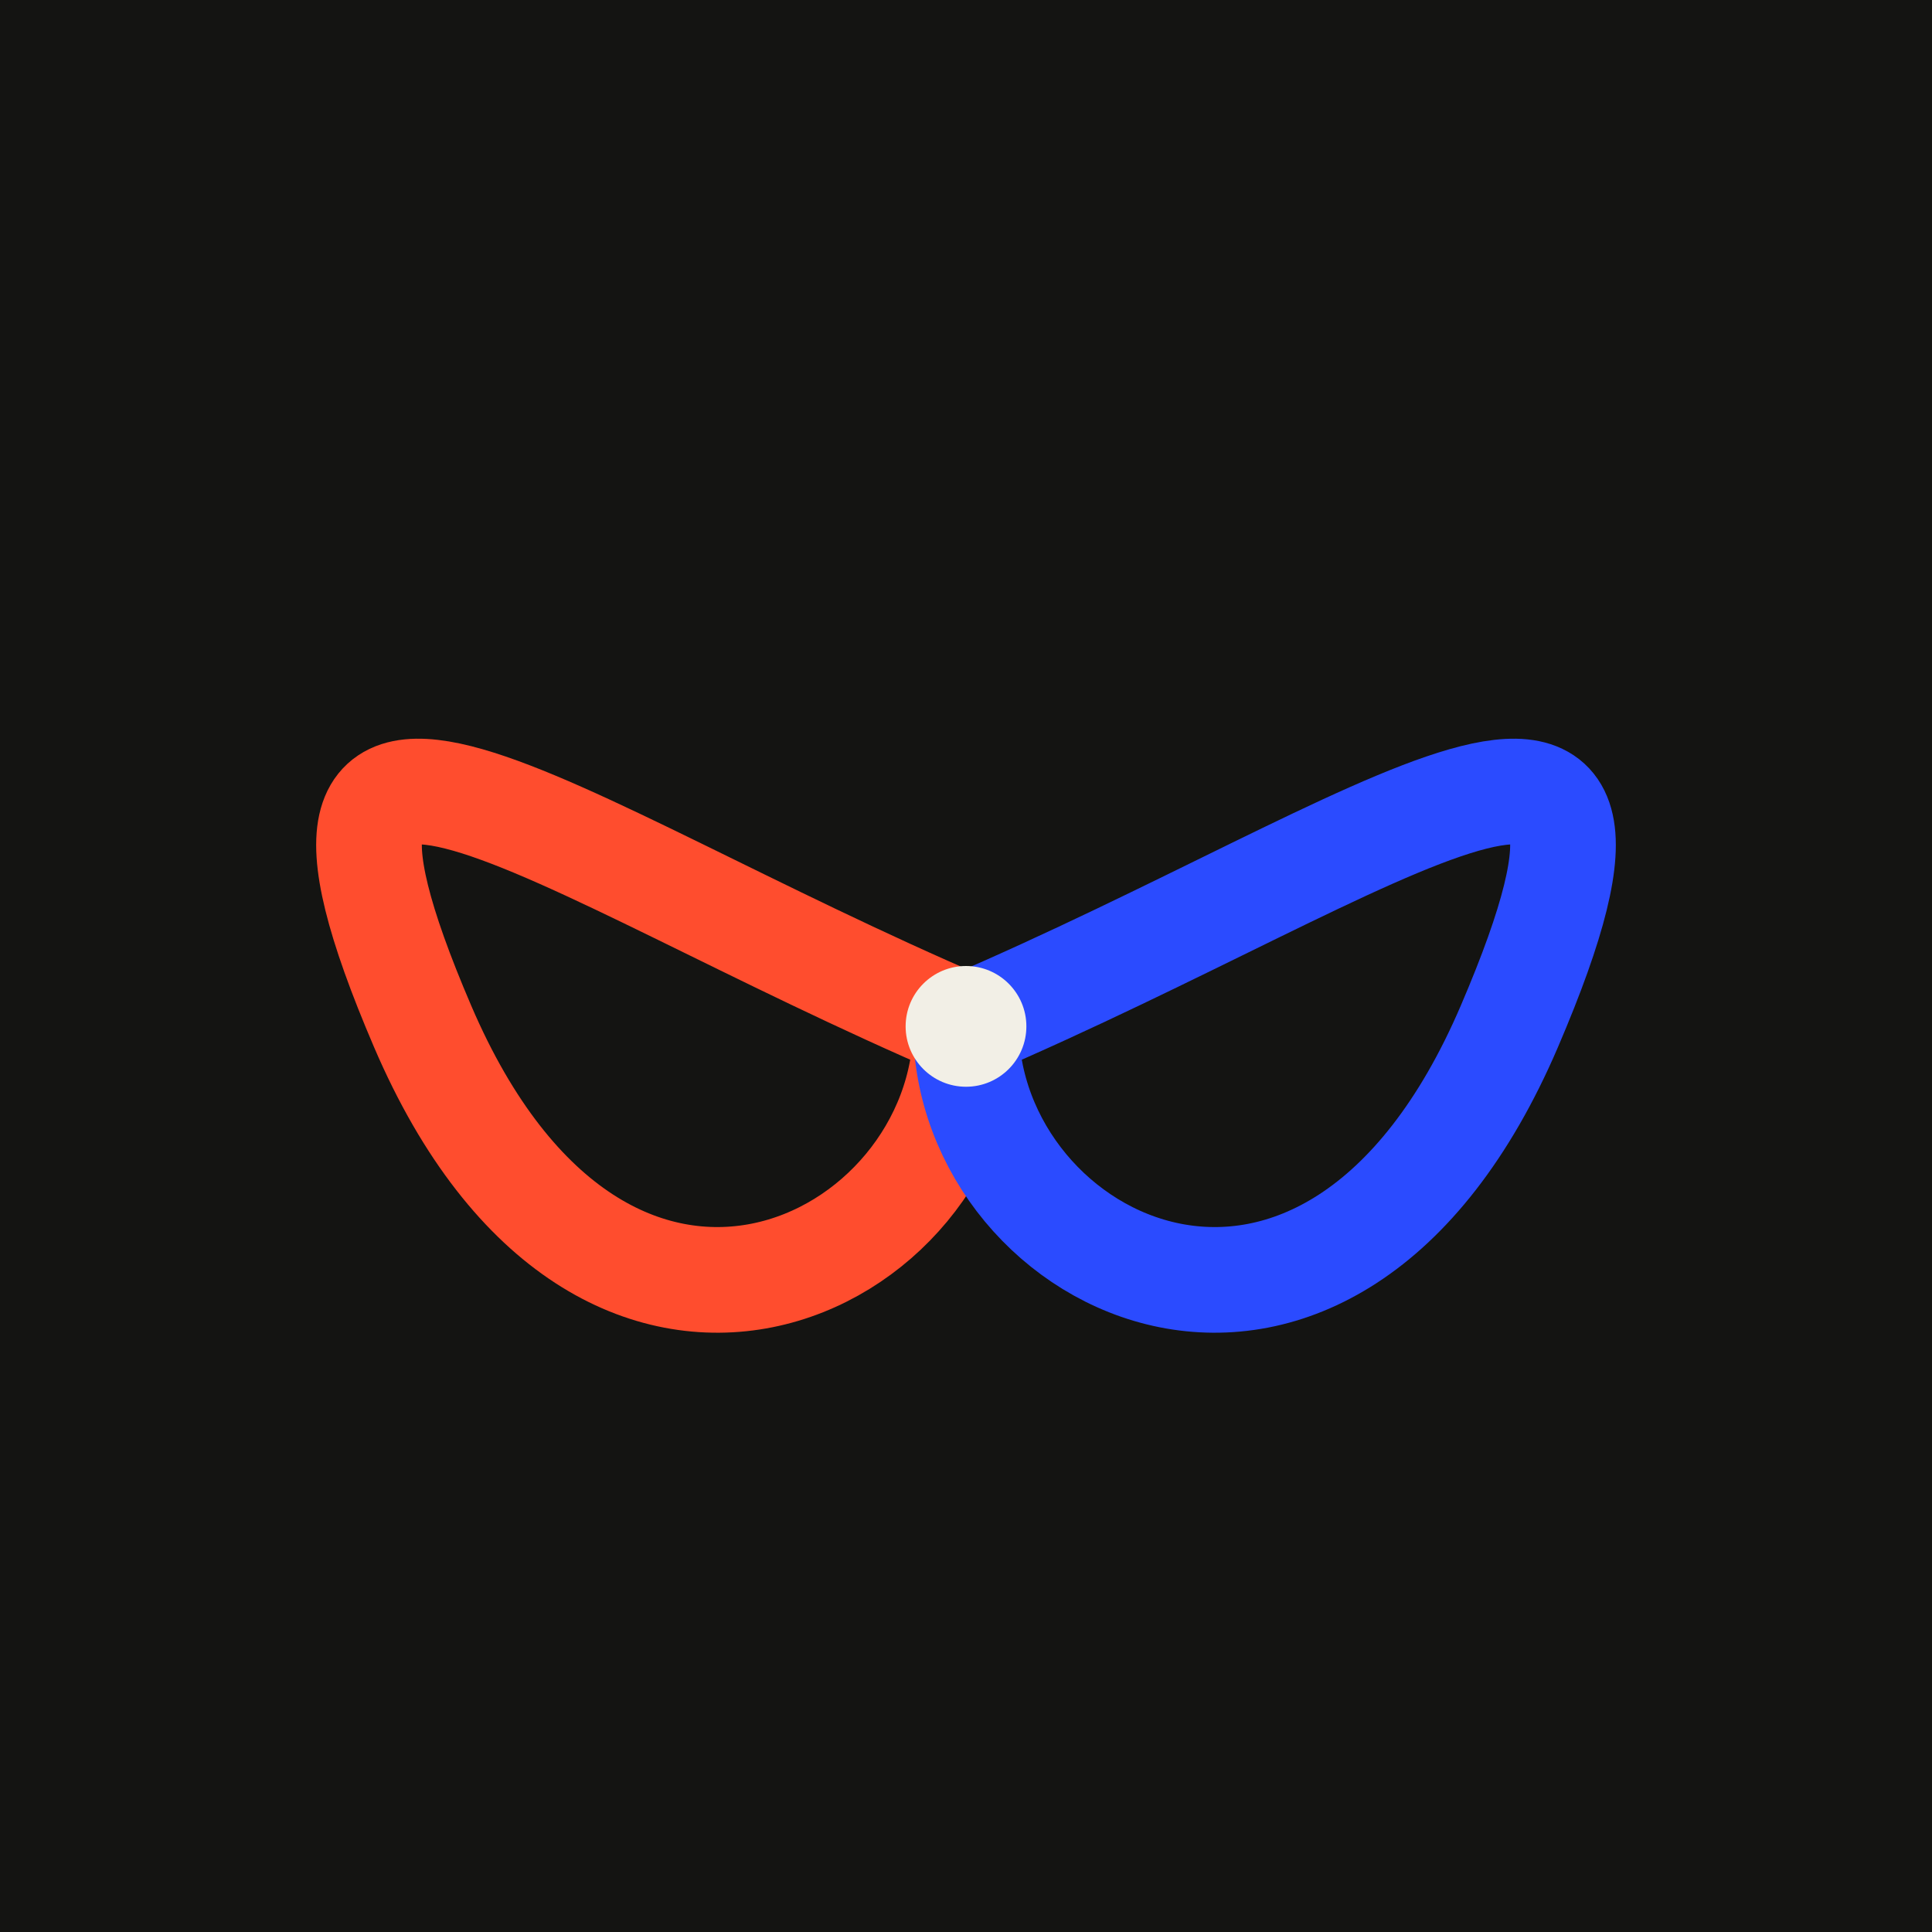
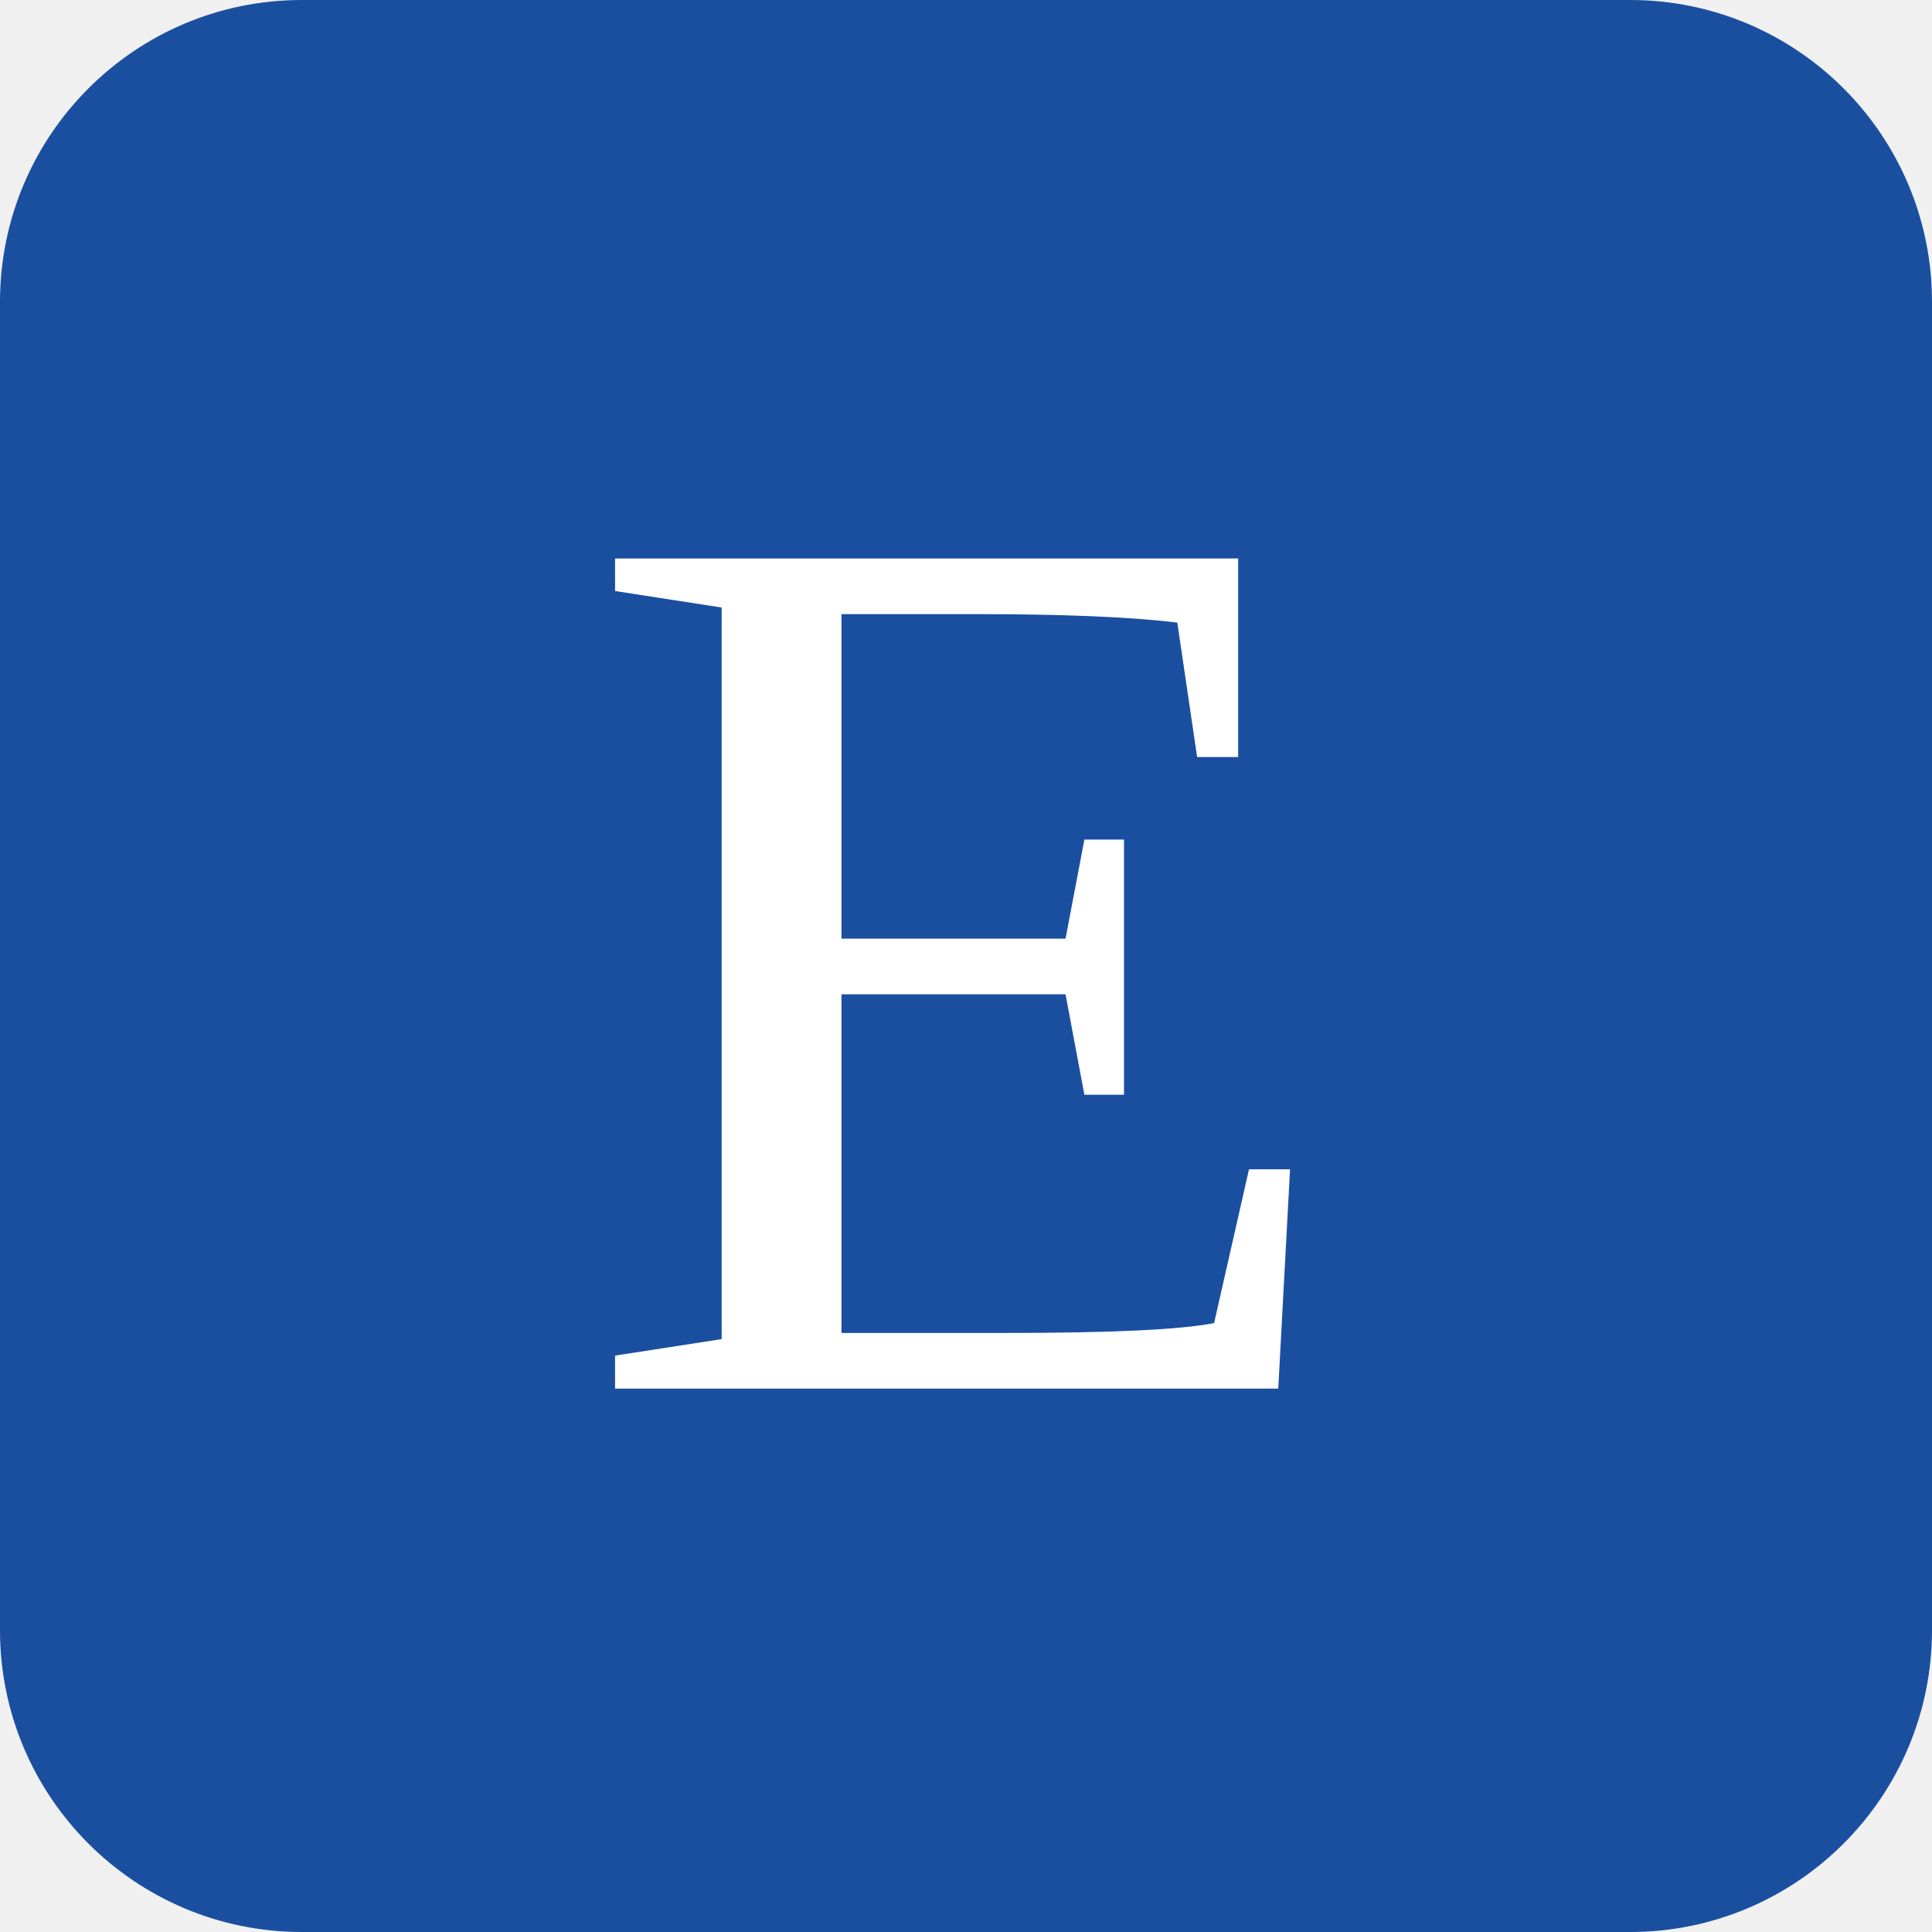
<svg xmlns="http://www.w3.org/2000/svg" viewBox="0 0 64 64" width="64" height="64">
-   <rect width="64" height="64" fill="#141412" />
-   <path d="M32 34 C18 28, 8 20, 14 34 C20 48, 32 42, 32 34 Z" fill="none" stroke="#ff4d2e" stroke-width="3.5" stroke-linejoin="round" />
-   <path d="M32 34 C46 28, 56 20, 50 34 C44 48, 32 42, 32 34 Z" fill="none" stroke="#2b4bff" stroke-width="3.5" stroke-linejoin="round" />
-   <circle cx="32" cy="34" r="2" fill="#f2efe6" />
+   <rect width="64" height="64" rx="10" fill="#1a4fa0" />
+   <text x="32" y="46" text-anchor="middle" font-family="Georgia, 'Times New Roman', serif" font-size="42" fill="#ffffff">E</text>
</svg>
